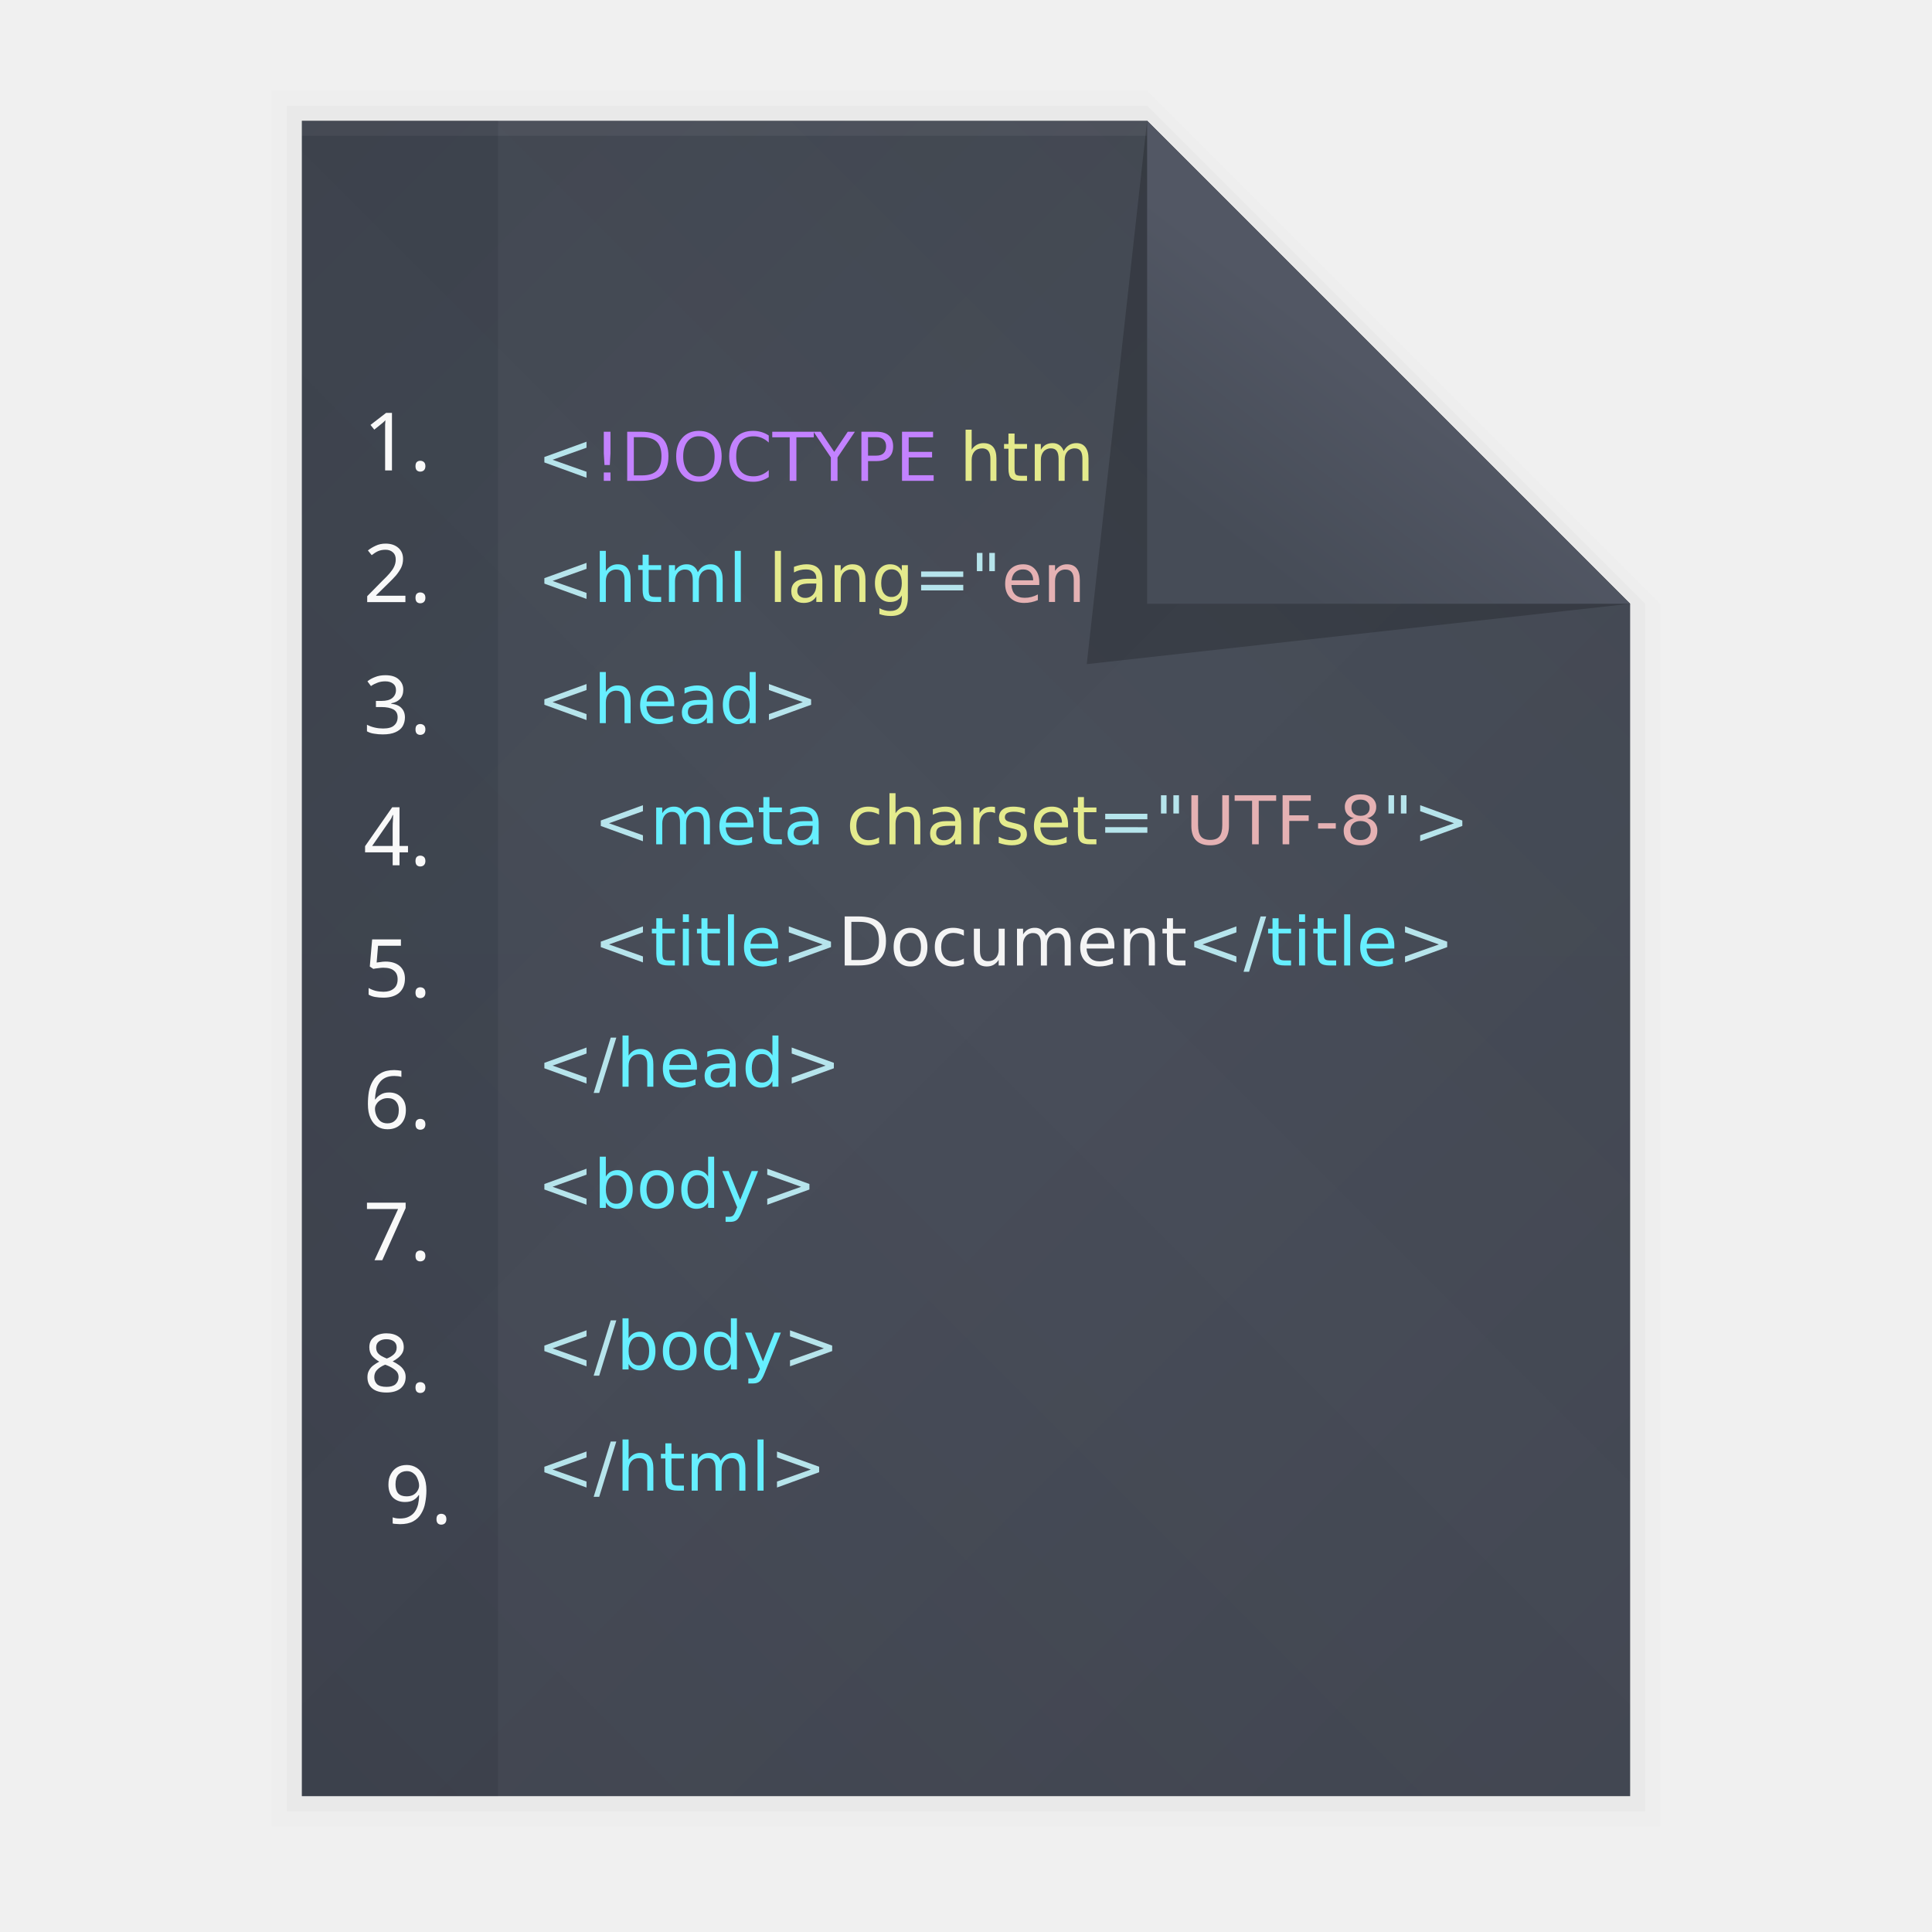
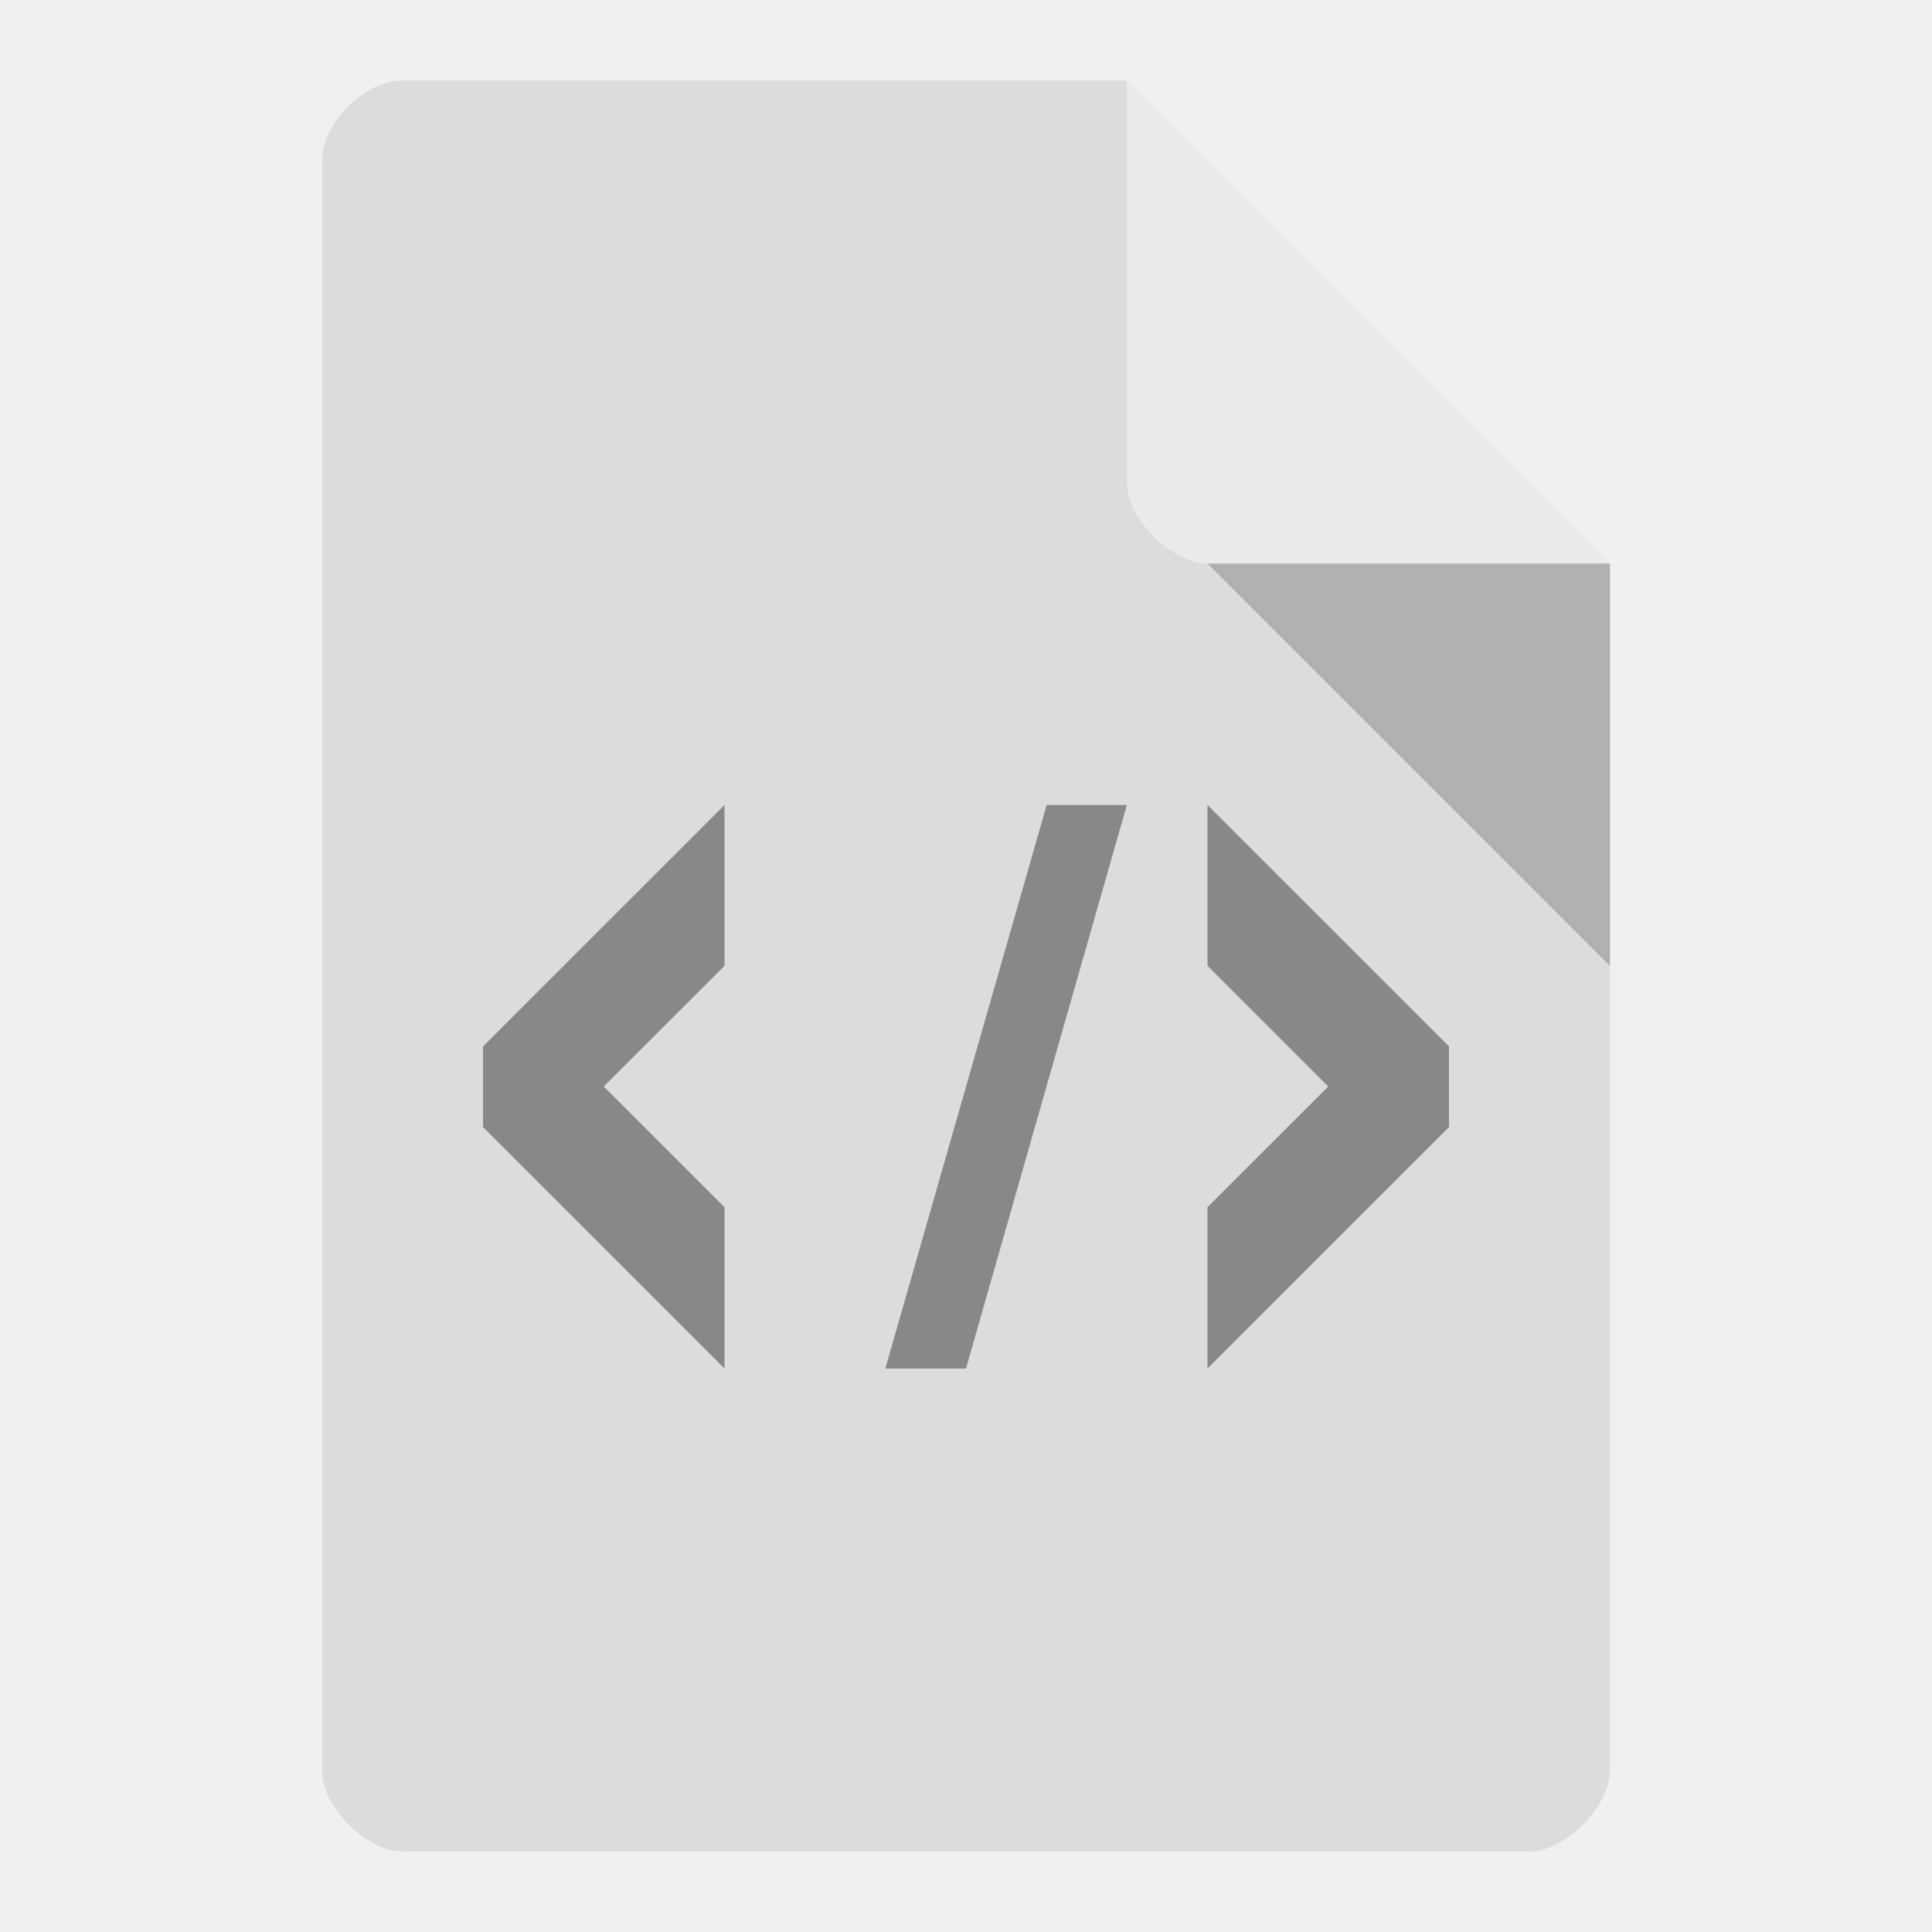
- <svg xmlns="http://www.w3.org/2000/svg" xmlns:ns1="http://www.openswatchbook.org/uri/2009/osb" xmlns:xlink="http://www.w3.org/1999/xlink" height="128" viewBox="0 0 128 128" width="128">
-   <defs>
-     <linearGradient id="g" ns1:paint="solid">
-       <stop offset="0" stop-opacity=".196" />
-     </linearGradient>
-     <linearGradient id="f" ns1:paint="solid">
-       <stop offset="0" stop-color="#fff" stop-opacity=".052" />
-     </linearGradient>
-     <linearGradient id="e" ns1:paint="solid">
-       <stop offset="0" stop-opacity=".009" />
-     </linearGradient>
-     <linearGradient id="d" ns1:paint="solid">
-       <stop offset="0" stop-opacity=".022" />
-     </linearGradient>
-     <linearGradient id="b">
-       <stop offset="0" stop-color="#525764" />
-       <stop offset="1" stop-color="#464c57" />
-     </linearGradient>
-     <linearGradient id="a">
-       <stop offset="0" stop-color="#494f5a" />
-       <stop offset="1" stop-color="#494e5a" />
-     </linearGradient>
-     <linearGradient id="c">
-       <stop offset="0" stop-opacity="0" />
-       <stop offset="1" stop-opacity=".102" />
-     </linearGradient>
-     <linearGradient gradientTransform="translate(58.667 56.167) scale(1.33333)" xlink:href="#e" id="h" x1="125" y1="161.5" x2="195" y2="161.5" gradientUnits="userSpaceOnUse" />
-     <linearGradient gradientTransform="translate(58.667 56.167) scale(1.33333)" xlink:href="#d" id="i" x1="126" y1="161.5" x2="194" y2="161.5" gradientUnits="userSpaceOnUse" />
-     <linearGradient xlink:href="#a" id="j" gradientUnits="userSpaceOnUse" gradientTransform="matrix(2.92579 0 0 2.9282 201.838 201.731)" x1="24.117" y1="4.931" x2="24.058" y2="42.556" />
-     <linearGradient xlink:href="#c" id="k" gradientUnits="userSpaceOnUse" gradientTransform="matrix(2.92579 0 0 2.9282 201.838 201.731)" x1="23.981" y1="23.144" x2="45.855" y2="45" />
-     <linearGradient xlink:href="#c" id="l" gradientUnits="userSpaceOnUse" gradientTransform="matrix(2.92579 0 0 2.9282 201.838 201.731)" x1="23.981" y1="23.144" x2="2.106" y2="45" />
-     <linearGradient xlink:href="#c" id="m" gradientUnits="userSpaceOnUse" gradientTransform="matrix(2.92579 0 0 2.9282 201.838 201.731)" x1="23.981" y1="23.144" x2="45.855" y2="1.287" />
-     <linearGradient xlink:href="#c" id="n" gradientUnits="userSpaceOnUse" gradientTransform="matrix(2.92579 0 0 2.9282 201.838 201.731)" x1="23.981" y1="23.144" x2="2.106" y2="1.287" />
-     <linearGradient gradientTransform="translate(58.667 56.167) scale(1.33333)" xlink:href="#f" id="o" x1="127" y1="120.5" x2="169" y2="120.5" gradientUnits="userSpaceOnUse" />
-     <linearGradient gradientTransform="translate(58.667 56.167) scale(1.33333)" xlink:href="#g" id="p" x1="166" y1="133.472" x2="193" y2="133.472" gradientUnits="userSpaceOnUse" />
-     <linearGradient xlink:href="#b" id="q" gradientUnits="userSpaceOnUse" gradientTransform="matrix(3.34375 0 0 2.9282 188.009 201.41)" x1="33.094" y1="10.504" x2="29.904" y2="14.147" />
-   </defs>
-   <g transform="translate(-208 -208)">
-     <path d="M226 214h58l34 34v81h-92z" style="isolation:auto;mix-blend-mode:normal;marker:none" color="#000" overflow="visible" fill="url(#h)" stroke-width="1.172" paint-order="fill markers stroke" />
-     <path style="isolation:auto;mix-blend-mode:normal;marker:none" d="M227 215h57l33 33v80h-90z" color="#000" overflow="visible" fill="url(#i)" stroke-width="1.136" paint-order="fill markers stroke" />
-     <path d="M228 216h56l32 32v79h-88V216z" style="isolation:auto;mix-blend-mode:normal;marker:none" color="#000" overflow="visible" fill="url(#j)" stroke-width="1.105" paint-order="fill markers stroke" />
-     <path style="isolation:auto;mix-blend-mode:normal;marker:none" d="M228 216h56l32 32v79h-88z" color="#000" overflow="visible" fill="url(#k)" stroke-width="1.105" paint-order="fill markers stroke" />
-     <path d="M228 216h56l32 32v79h-88z" style="isolation:auto;mix-blend-mode:normal;marker:none" color="#000" overflow="visible" fill="url(#l)" stroke-width="1.105" paint-order="fill markers stroke" />
-     <path style="isolation:auto;mix-blend-mode:normal;marker:none" d="M228 216h56l32 32v79h-88z" color="#000" overflow="visible" fill="url(#m)" stroke-width="1.105" paint-order="fill markers stroke" />
-     <path d="M228 216h56l32 32v79h-88z" style="isolation:auto;mix-blend-mode:normal;marker:none" color="#000" overflow="visible" fill="url(#n)" stroke-width="1.105" paint-order="fill markers stroke" />
-     <path style="isolation:auto;mix-blend-mode:normal;marker:none" d="M228 216h56v1h-56z" color="#000" display="block" overflow="visible" fill="url(#o)" stroke-width=".267" paint-order="fill markers stroke" />
-     <path d="M284 216l32 32-36 4z" fill="url(#p)" fill-rule="evenodd" stroke-width="2.927" />
-     <path d="M284 216l32 32h-32z" fill="url(#q)" fill-rule="evenodd" stroke-width="3.129" />
-     <rect y="216" x="228" height="111" width="13" style="line-height:120%;isolation:auto;mix-blend-mode:normal;marker:none" ry="0" color="#000" font-size="2.667" font-family="sans-serif" letter-spacing="0" word-spacing="0" overflow="visible" fill="#121823" fill-opacity=".11" stroke-width=".854" paint-order="fill markers stroke" />
-     <text style="line-height:163%;text-align:end" x="237.962" y="239.168" font-size="5.35" font-family="sans-serif" letter-spacing="0" word-spacing="0" text-anchor="end" fill="#fff" fill-opacity=".966" stroke-width=".669">
-       <tspan x="237.962" y="239.168" style="line-height:163%;-inkscape-font-specification:sans-serif;text-align:end" font-weight="400">1.</tspan>
-       <tspan x="237.962" y="247.889" style="line-height:163%;-inkscape-font-specification:sans-serif;text-align:end" font-weight="400">2.</tspan>
-       <tspan x="237.962" y="256.609" style="line-height:163%;-inkscape-font-specification:sans-serif;text-align:end" font-weight="400">3.</tspan>
-       <tspan x="237.962" y="265.33" style="line-height:163%;-inkscape-font-specification:sans-serif;text-align:end" font-weight="400">4.</tspan>
-       <tspan x="237.962" y="274.05" style="line-height:163%;-inkscape-font-specification:sans-serif;text-align:end" font-weight="400">5.</tspan>
-       <tspan x="237.962" y="282.771" style="line-height:163%;-inkscape-font-specification:sans-serif;text-align:end" font-weight="400">6.</tspan>
-       <tspan x="237.962" y="291.491" style="line-height:163%;-inkscape-font-specification:sans-serif;text-align:end" font-weight="400">7.</tspan>
-       <tspan x="237.962" y="300.212" style="line-height:163%;-inkscape-font-specification:sans-serif;text-align:end" font-weight="400">8.</tspan>
-       <tspan x="237.962" y="308.932" style="line-height:163%;-inkscape-font-specification:sans-serif;text-align:end" font-weight="400">9.</tspan>
-     </text>
-     <g style="line-height:120%" font-size="2.667" font-family="sans-serif" letter-spacing="0" word-spacing="0" fill="#344f67" fill-opacity=".89" stroke-width="1.251">
-       <path style="line-height:120%" d="M246.858 237.264l-2.792 1.014v.36l2.792 1.014v-.397l-2.249-.794 2.25-.8zm25.862 7.367v1.21h.371v-1.21zm.823 0v1.21h.37v-1.21zm-26.685.66l-2.792 1.014v.36l2.792 1.014v-.397l-2.249-.794 2.25-.8zm22.168.568v.365h2.793v-.365zm0 .888v.37h2.793v-.37zm-22.168 6.572l-2.792 1.014v.36l2.792 1.014v-.397l-2.249-.794 2.25-.8zm12.087 0v.397l2.244.8-2.244.794v.397l2.793-1.014v-.36zm25.972 7.37v1.207h.37v-1.207zm.823 0v1.207h.37v-1.207zm14.25 0v1.207h.37v-1.207zm.823 0v1.207h.37v-1.207zm-50.217.658l-2.792 1.014v.36l2.792 1.014v-.397l-2.249-.795 2.25-.799zm51.494 0v.397l2.242.8-2.242.794v.397l2.793-1.014v-.36zm-20.867.567v.366h2.793v-.366zm0 .888v.371h2.793v-.37zm10.295 5.914l-1.13 3.665h.367l1.134-3.665zm-40.922.659l-2.792 1.013v.36l2.792 1.014v-.397l-2.249-.794 2.25-.8zm9.666 0v.397l2.244.8-2.244.793v.397l2.793-1.013v-.36zm29.652 0l-2.792 1.013v.36l2.792 1.014v-.397l-2.249-.794 2.25-.8zm11.173 0v.397l2.244.8-2.244.793v.397l2.793-1.013v-.36zm-52.625 7.369l-1.13 3.665h.367l1.134-3.665zm-1.604.658l-2.792 1.014v.36l2.792 1.014v-.397l-2.249-.794 2.25-.8zm13.595 0v.397l2.244.8-2.244.794v.397l2.792-1.014v-.36zm-13.595 8.028l-2.792 1.013v.364l2.792 1.01v-.394l-2.249-.797 2.25-.8zm11.975 0v.397l2.244.8-2.244.796v.395l2.793-1.011v-.364zm-10.37 10.047l-1.132 3.665h.368l1.134-3.665zm-1.605.66l-2.792 1.012v.363l2.792 1.01v-.394l-2.249-.796 2.25-.8zm13.482 0v.395l2.244.8-2.244.796v.395l2.793-1.011v-.363zm-11.878 7.367l-1.13 3.665h.367l1.134-3.665zm-1.604.661l-2.792 1.011v.363l2.792 1.014v-.397l-2.249-.797 2.25-.8zm12.62 0v.395l2.242.8-2.242.796v.397l2.793-1.014v-.363z" fill="#c3f7fe" />
-       <path style="line-height:120%" d="M254.306 236.546c-.457 0-.823.153-1.097.46-.273.304-.41.713-.41 1.227 0 .514.137.923.41 1.228.274.305.64.457 1.097.457.456 0 .822-.152 1.095-.457.273-.306.41-.715.41-1.228 0-.514-.137-.923-.41-1.227-.273-.307-.64-.46-1.095-.46zm3.592 0c-.492 0-.88.15-1.163.452-.283.3-.425.713-.425 1.235 0 .522.142.934.425 1.236.284.3.67.45 1.163.45a1.786 1.786 0 0 0 1.034-.313v-.461a1.56 1.56 0 0 1-.475.31 1.393 1.393 0 0 1-.533.103c-.372 0-.657-.113-.854-.34-.198-.228-.295-.556-.295-.985 0-.43.097-.758.295-.984.197-.228.482-.343.854-.343.189 0 .366.034.533.102.168.068.327.173.475.311v-.465a1.713 1.713 0 0 0-.486-.23 1.869 1.869 0 0 0-.548-.078zm-9.896.057v1.427l.047.778h.353l.044-.778v-1.427zm1.552 0v3.253h.904c.627 0 1.088-.132 1.385-.395.296-.263.444-.675.444-1.235 0-.558-.147-.967-.442-1.228-.295-.263-.757-.395-1.387-.395zm9.61 0v.371h1.155v2.882h.445v-2.882h1.152v-.345l1.13 1.678v1.549h.442v-1.55l1.152-1.703h-.473l-.896 1.338-.9-1.338h-.455zm5.907 0v3.253h.44v-1.307h.553c.364 0 .64-.081.825-.245.188-.164.283-.408.283-.729 0-.318-.095-.56-.283-.724-.185-.165-.46-.248-.825-.248zm2.69 0v3.253h2.096v-.371h-1.654v-1.178h1.55v-.369h-1.55v-.964h1.615v-.37zm-13.455.3c.32 0 .572.118.758.356.187.238.282.563.282.974 0 .41-.095.734-.282.972a.91.91 0 0 1-.758.358.923.923 0 0 1-.763-.358c-.187-.238-.28-.562-.28-.972 0-.41.093-.736.28-.974a.921.921 0 0 1 .763-.355zm-4.313.063h.533c.449 0 .777.1.985.303.209.202.313.521.313.957 0 .438-.104.76-.313.964-.208.203-.536.305-.985.305h-.533zm15.517 0h.554c.205 0 .364.054.475.16.112.106.168.255.168.45s-.056.348-.168.454c-.111.106-.27.156-.475.156h-.554zm-17.508 2.336v.554h.445v-.554z" fill="#c382ff" fill-opacity="1" />
-       <path style="line-height:120%" d="M271.973 236.467v3.389h.402v-1.38c0-.238.064-.426.188-.564.125-.138.296-.206.512-.206.18 0 .315.057.405.172.09.115.136.289.136.52v1.458h.4v-1.471c0-.337-.07-.593-.214-.766-.144-.174-.358-.26-.638-.26a.907.907 0 0 0-.45.109.98.98 0 0 0-.339.326v-1.327zm2.84.256v.693h-.293v.313h.293v1.325c0 .305.06.513.177.63.118.114.33.172.64.172h.413v-.335h-.413c-.167 0-.279-.03-.334-.086-.054-.057-.079-.183-.079-.381v-1.325h.826v-.313h-.826v-.693zm2.93.635a.93.93 0 0 0-.457.107.897.897 0 0 0-.326.33v-.38h-.405v2.44h.405v-1.379c0-.236.06-.423.18-.561a.613.613 0 0 1 .489-.21c.172 0 .298.057.381.17.083.112.125.288.125.523v1.458h.403v-1.38c0-.238.06-.426.18-.564a.623.623 0 0 1 .494-.206c.17 0 .296.056.379.17.082.113.122.288.122.522v1.458h.403v-1.471c0-.328-.069-.583-.207-.76-.138-.179-.333-.267-.588-.267a.918.918 0 0 0-.49.128c-.14.086-.261.22-.361.4a.782.782 0 0 0-.277-.392.74.74 0 0 0-.45-.136zm-18.406 7.137v3.388h.403v-3.388zm2.095.89c-.13 0-.267.016-.405.045a2.59 2.59 0 0 0-.425.126v.37a1.623 1.623 0 0 1 .789-.2c.219 0 .388.05.509.15.122.101.183.245.183.43v.038h-.562c-.364 0-.638.07-.823.21-.183.139-.274.344-.274.619 0 .235.073.423.22.564.148.14.345.209.595.209.197 0 .365-.035.502-.105a.882.882 0 0 0 .342-.329v.371h.4v-1.39-.002c-.001-.37-.088-.649-.262-.831-.174-.183-.436-.274-.789-.274zm3.054 0a.908.908 0 0 0-.45.11.972.972 0 0 0-.336.327v-.379h-.405v2.44h.405v-1.38c0-.237.06-.423.185-.56a.658.658 0 0 1 .512-.21c.18 0 .315.058.405.173.09.114.136.289.136.52v1.457h.4v-1.47c0-.337-.07-.593-.214-.766-.144-.174-.358-.261-.638-.261zm2.48 0c-.3 0-.541.115-.724.343-.183.228-.275.532-.275.91 0 .375.092.675.275.903a.883.883 0 0 0 .723.342c.18 0 .336-.036.465-.107a.821.821 0 0 0 .316-.321v.198c0 .278-.065.486-.196.622-.13.138-.327.206-.59.206a1.35 1.35 0 0 1-.35-.047 1.573 1.573 0 0 1-.348-.14v.388c.118.044.239.077.364.097.125.022.258.031.4.031.38 0 .661-.1.846-.303.184-.201.277-.512.277-.927v-2.137h-.403v.371a.82.82 0 0 0-.316-.321.952.952 0 0 0-.465-.107zm.098.335c.217 0 .383.08.502.24.12.16.18.384.18.675 0 .288-.06.514-.18.673a.589.589 0 0 1-.502.24.597.597 0 0 1-.504-.24c-.119-.16-.177-.385-.177-.673 0-.29.058-.515.177-.674.12-.16.29-.24.504-.24zm-5.38.938h.399v.089c0 .261-.069.471-.204.63a.664.664 0 0 1-.533.235.564.564 0 0 1-.384-.126.435.435 0 0 1-.138-.34c0-.178.063-.304.188-.378.125-.074.347-.11.671-.11zm5.245 13.892v3.388h.402v-1.376c0-.238.063-.427.188-.565a.658.658 0 0 1 .512-.208c.18 0 .315.057.405.172.09.115.136.289.136.52v1.457h.4v-1.47c0-.337-.071-.593-.215-.766-.144-.174-.357-.26-.637-.26a.917.917 0 0 0-.452.109.982.982 0 0 0-.337.329v-1.33zm12.484.256v.695h-.293v.311h.293v1.324c0 .305.06.516.177.633.118.114.331.17.64.17h.41v-.335h-.41c-.167 0-.279-.03-.334-.086-.054-.057-.081-.183-.081-.382v-1.324h.826v-.31h-.826v-.696zm-13.874.635c-.38 0-.68.114-.899.342-.218.228-.326.54-.326.938 0 .392.107.704.324.935.216.231.507.348.875.348.135 0 .262-.014.381-.04.12-.026.236-.065.348-.117v-.371c-.114.062-.228.11-.343.141-.113.03-.226.047-.342.047-.26 0-.462-.084-.606-.248-.144-.166-.217-.397-.217-.695 0-.298.073-.528.217-.692.144-.166.346-.248.606-.248.116 0 .23.015.342.047.115.03.23.078.343.14v-.375a1.596 1.596 0 0 0-.343-.113 1.655 1.655 0 0 0-.36-.039zm5.091 0c-.13 0-.264.015-.402.044a2.59 2.59 0 0 0-.426.126v.37a1.618 1.618 0 0 1 .789-.2c.22 0 .389.05.51.151.121.1.182.244.182.429v.039h-.561c-.365 0-.641.07-.826.209-.183.14-.274.347-.274.621 0 .236.075.424.222.565.148.14.346.209.596.209.197 0 .365-.035.501-.105a.882.882 0 0 0 .342-.329v.368h.4v-1.39c0-.371-.087-.65-.261-.833-.174-.183-.439-.274-.792-.274zm3.09 0c-.193 0-.358.037-.493.11a.815.815 0 0 0-.33.329v-.379h-.402v2.437h.403v-1.285c0-.276.062-.485.183-.632.122-.148.296-.222.522-.222a.71.71 0 0 1 .172.018.528.528 0 0 1 .15.058l-.003-.413c-.041-.007-.077-.01-.11-.013-.033-.004-.064-.008-.091-.008zm1.403 0c-.299 0-.53.063-.692.188-.163.125-.243.301-.243.53 0 .19.054.338.165.447.11.108.29.188.538.24l.141.032c.248.053.408.111.48.17.075.058.11.139.11.248 0 .117-.05.211-.151.277-.102.064-.248.094-.436.094a1.66 1.66 0 0 1-.426-.055 2.226 2.226 0 0 1-.44-.175v.413c.158.05.307.09.448.114.142.027.279.04.41.04.313 0 .56-.067.739-.199a.632.632 0 0 0 .269-.538c0-.199-.06-.355-.18-.465-.12-.112-.322-.198-.606-.259l-.136-.03c-.215-.049-.36-.098-.431-.15a.26.26 0 0 1-.107-.22c0-.121.05-.213.149-.274.1-.06.25-.091.449-.091a1.558 1.558 0 0 1 .731.172v-.378a1.768 1.768 0 0 0-.36-.097 2.568 2.568 0 0 0-.42-.034zm2.574 0c-.366 0-.657.117-.873.353-.215.233-.324.551-.324.95 0 .387.113.691.34.918.228.226.538.342.927.342a2.393 2.393 0 0 0 .901-.188v-.38a1.988 1.988 0 0 1-.43.17 1.748 1.748 0 0 1-.447.058c-.266 0-.473-.073-.622-.217-.148-.145-.23-.356-.248-.632h1.841v-.196c0-.363-.095-.649-.287-.86-.19-.211-.45-.318-.778-.318zm.005.34c.197 0 .356.065.475.196.12.13.18.305.183.525l-1.426.002c.02-.23.096-.406.23-.533.135-.126.314-.19.538-.19zm-6.818.932h.4v.09c0 .26-.07.47-.204.629a.664.664 0 0 1-.533.235.562.562 0 0 1-.384-.123.435.435 0 0 1-.139-.34c0-.178.06-.304.186-.378.125-.075.35-.113.674-.113z" fill="#f7fd93" />
-       <path style="line-height:120%" d="M247.736 244.495v3.388h.402v-1.38c0-.237.064-.423.188-.56a.658.658 0 0 1 .512-.21c.18 0 .315.058.405.173.09.114.134.289.134.52v1.457h.402v-1.47c0-.337-.073-.593-.217-.766-.144-.174-.355-.261-.635-.261a.919.919 0 0 0-.452.11.972.972 0 0 0-.337.326v-1.327zm8.945 0v3.388h.4v-3.388zm-6.105.256v.692h-.296v.314h.296v1.324c0 .305.06.514.177.63.118.115.33.172.64.172h.41v-.334h-.41c-.167 0-.279-.03-.334-.086-.054-.057-.081-.183-.081-.382v-1.324h.825v-.314h-.825v-.692zm2.928.635a.919.919 0 0 0-.455.107.911.911 0 0 0-.329.332v-.382h-.402v2.44h.402v-1.38c0-.236.063-.423.183-.56a.608.608 0 0 1 .486-.21c.173 0 .301.057.384.17.083.112.125.287.125.523v1.457h.403v-1.38c0-.237.06-.423.18-.56a.62.62 0 0 1 .491-.21c.17 0 .296.057.379.17.083.113.125.289.125.523v1.457h.402v-1.47c0-.329-.068-.584-.206-.76-.138-.18-.334-.267-.588-.267a.927.927 0 0 0-.493.128c-.14.086-.258.22-.358.4a.782.782 0 0 0-.277-.392.748.748 0 0 0-.452-.136zm-5.768 7.137v3.388h.402v-1.377c0-.238.064-.426.188-.564a.658.658 0 0 1 .512-.21c.18 0 .315.059.405.173.09.115.134.29.134.52v1.458h.402v-1.47c0-.338-.073-.594-.217-.766-.144-.175-.355-.262-.635-.262a.917.917 0 0 0-.452.11.98.98 0 0 0-.337.33v-1.33zm9.932 0v1.319a.823.823 0 0 0-.321-.321.938.938 0 0 0-.463-.108.877.877 0 0 0-.72.353c-.185.235-.275.544-.275.927 0 .384.09.693.274.928a.88.88 0 0 0 .721.355c.18 0 .335-.037.463-.107a.84.84 0 0 0 .321-.324v.366h.4v-3.388zm-6.063.89c-.366 0-.659.118-.875.353-.215.234-.322.55-.322.948 0 .387.114.693.34.92.228.226.536.34.925.34.155 0 .308-.016.46-.048.15-.031.297-.077.441-.138v-.379a1.989 1.989 0 0 1-.431.17 1.747 1.747 0 0 1-.447.055c-.265 0-.472-.07-.621-.214-.149-.146-.231-.357-.249-.633h1.842v-.195c0-.363-.096-.65-.287-.86-.19-.212-.448-.319-.776-.319zm2.578 0c-.13 0-.267.016-.405.045a2.59 2.59 0 0 0-.426.125v.371a1.623 1.623 0 0 1 .79-.201c.219 0 .388.05.509.151.122.1.183.245.183.429v.04h-.562c-.364 0-.638.069-.823.208-.183.14-.274.345-.274.62 0 .234.073.423.22.563.147.14.345.21.595.21.197 0 .365-.035.501-.105a.875.875 0 0 0 .343-.327v.369h.4v-1.39c0-.372-.088-.65-.262-.833-.174-.183-.436-.275-.789-.275zm2.8.335c.213 0 .38.085.502.253.122.167.183.398.183.692 0 .295-.06.527-.183.695a.588.588 0 0 1-.501.251.588.588 0 0 1-.502-.25c-.12-.17-.18-.4-.18-.696 0-.294.06-.525.18-.692a.587.587 0 0 1 .502-.253zm-5.376.005c.198 0 .357.065.476.196.12.13.182.306.185.525l-1.429.003c.02-.23.097-.407.23-.533a.757.757 0 0 1 .538-.19zm2.827.933h.4v.089c0 .261-.07.47-.204.63a.664.664 0 0 1-.533.234.562.562 0 0 1-.384-.123.44.44 0 0 1-.139-.342c0-.178.064-.304.189-.379.125-.074.347-.11.67-.11zm4.14 6.12v.695h-.295v.311h.295v1.325c0 .305.058.516.175.632.118.115.331.17.64.17h.413v-.335h-.413c-.166 0-.276-.03-.331-.086-.054-.057-.081-.183-.081-.381v-1.325h.825v-.31h-.825v-.696zm-5.914.635a.919.919 0 0 0-.454.107.911.911 0 0 0-.33.332v-.379h-.402v2.438h.402v-1.377c0-.237.06-.424.18-.562a.615.615 0 0 1 .49-.211c.172 0 .3.059.383.172.083.112.123.285.123.52v1.458h.402v-1.377c0-.238.06-.426.18-.564a.625.625 0 0 1 .494-.21c.17 0 .296.06.38.173.082.113.124.286.124.52v1.458h.403v-1.471c0-.328-.069-.58-.207-.758-.138-.178-.336-.269-.59-.269a.918.918 0 0 0-.491.128c-.14.086-.26.22-.36.4a.778.778 0 0 0-.275-.392.748.748 0 0 0-.452-.136zm4.198 0c-.366 0-.659.118-.875.353-.215.234-.321.551-.321.95 0 .387.113.691.34.918.227.226.535.342.924.342a2.393 2.393 0 0 0 .901-.188v-.379a1.988 1.988 0 0 1-.43.17 1.748 1.748 0 0 1-.447.057c-.266 0-.473-.073-.622-.217-.148-.145-.23-.356-.248-.632h1.841v-.196c0-.363-.095-.649-.287-.86-.19-.211-.448-.318-.776-.318zm4.329 0c-.13 0-.265.016-.403.045a2.617 2.617 0 0 0-.428.125v.37a1.618 1.618 0 0 1 .789-.2c.22 0 .389.05.51.151.121.1.182.244.182.429v.039h-.561c-.365 0-.639.07-.823.209-.183.14-.275.347-.275.622 0 .235.073.423.22.564.148.14.348.209.598.209.198 0 .365-.035.502-.105a.876.876 0 0 0 .34-.329v.369h.402v-1.39c0-.372-.087-.65-.262-.834-.174-.183-.438-.274-.791-.274zm-4.326.34c.197 0 .356.065.475.196.12.13.182.306.186.525l-1.43.002c.021-.229.097-.406.23-.532.136-.127.315-.191.539-.191zm4.58.932h.396v.09c0 .26-.066.47-.2.629a.664.664 0 0 1-.534.235.562.562 0 0 1-.384-.123.435.435 0 0 1-.138-.34c0-.178.06-.304.185-.378.125-.074.35-.113.674-.113zm-8.2 5.865v.507h.399v-.507zm2.988 0v3.388h.4v-3.388zm37.836 0v.507h.4v-.507zm2.989 0v3.388h.4v-3.388zm-45.572.259v.692h-.295v.31h.295v1.325c0 .305.057.516.175.632.118.115.333.17.643.17h.41v-.334h-.41c-.167 0-.28-.027-.335-.084-.053-.056-.08-.185-.08-.384v-1.324h.825v-.311h-.826v-.692zm2.989 0v.692h-.296v.31h.296v1.325c0 .305.057.516.175.632.117.115.33.17.64.17h.412v-.334h-.412c-.167 0-.277-.027-.332-.084-.054-.056-.081-.185-.081-.384v-1.324h.825v-.311h-.825v-.692zm37.836 0v.692h-.292v.31h.292v1.325c0 .305.06.516.178.632.117.115.33.17.64.17h.41v-.334h-.41c-.167 0-.28-.027-.335-.084-.053-.056-.08-.185-.08-.384v-1.324h.825v-.311h-.825v-.692zm2.989 0v.692h-.293v.31h.293v1.325c0 .305.06.516.177.632.118.115.331.17.64.17h.41v-.334h-.41c-.167 0-.279-.027-.334-.084-.054-.056-.081-.185-.081-.384v-1.324h.825v-.311h-.825v-.692zm-36.81.632c-.366 0-.657.117-.873.352-.215.234-.321.552-.321.951 0 .387.113.693.34.92.227.226.535.34.924.34a2.392 2.392 0 0 0 .901-.188v-.38a1.988 1.988 0 0 1-.43.17 1.748 1.748 0 0 1-.447.058c-.266 0-.473-.073-.622-.217-.148-.145-.23-.356-.248-.632h1.841v-.196c0-.363-.095-.649-.287-.86-.19-.211-.45-.318-.778-.318zm40.827 0c-.366 0-.658.117-.875.352-.215.234-.321.552-.321.951 0 .387.113.693.34.92.227.226.535.34.924.34a2.393 2.393 0 0 0 .901-.188v-.38a1.988 1.988 0 0 1-.43.17 1.748 1.748 0 0 1-.447.058c-.266 0-.472-.073-.622-.217-.148-.145-.23-.356-.248-.632h1.842v-.196c0-.363-.096-.649-.288-.86-.19-.211-.447-.318-.776-.318zm-46.073.06v2.437h.4v-2.437zm40.825 0v2.437h.4v-2.437zm-35.574.28c.197 0 .356.065.475.195.12.131.182.306.186.525l-1.43.003c.021-.23.097-.407.23-.533a.757.757 0 0 1 .539-.19zm40.825 0c.197 0 .356.065.475.195.12.131.183.306.186.525l-1.429.003c.02-.23.096-.407.23-.533a.757.757 0 0 1 .538-.19zm-50.073 6.797v3.39h.403v-1.379c0-.238.063-.426.188-.564.125-.138.295-.207.512-.207.18 0 .315.058.405.173.09.115.133.286.133.517v1.46h.402v-1.473c0-.337-.073-.593-.217-.765-.143-.175-.354-.262-.635-.262a.917.917 0 0 0-.451.11.98.98 0 0 0-.337.33v-1.33zm9.932 0v1.319a.823.823 0 0 0-.321-.322.938.938 0 0 0-.462-.107.877.877 0 0 0-.721.353c-.185.235-.275.544-.275.927 0 .384.09.695.275.93a.877.877 0 0 0 .72.353c.18 0 .335-.035.463-.104a.847.847 0 0 0 .321-.327v.368h.4v-3.39zm-6.063.89c-.366 0-.659.118-.875.353-.215.234-.321.552-.321.95 0 .387.113.694.34.92.227.227.535.34.924.34a2.383 2.383 0 0 0 .901-.188v-.379a1.989 1.989 0 0 1-.43.17 1.748 1.748 0 0 1-.447.058c-.266 0-.473-.073-.622-.217-.148-.145-.23-.357-.248-.632h1.841v-.196c0-.363-.095-.65-.287-.86-.19-.212-.448-.319-.776-.319zm2.578 0c-.13 0-.266.016-.404.045a2.59 2.59 0 0 0-.426.125v.371a1.623 1.623 0 0 1 .789-.201c.219 0 .389.053.51.154.121.1.182.241.182.426v.04h-.562c-.364 0-.638.069-.823.208-.183.14-.274.347-.274.622 0 .235.073.423.22.564.148.14.345.209.595.209.198 0 .365-.035.502-.104a.882.882 0 0 0 .342-.33v.371h.4v-1.392c0-.372-.087-.65-.262-.833-.174-.183-.436-.275-.789-.275zm2.8.337c.213 0 .38.083.502.251.122.167.183.398.183.692 0 .295-.06.527-.183.695a.588.588 0 0 1-.501.251.588.588 0 0 1-.502-.25c-.12-.17-.18-.4-.18-.696 0-.294.06-.525.18-.692a.585.585 0 0 1 .502-.25zm-5.375.003c.197 0 .356.065.475.196.12.13.182.306.186.525l-1.43.003c.021-.23.097-.407.23-.533a.757.757 0 0 1 .539-.19zm2.826.933h.4v.088c0 .262-.069.472-.204.63a.664.664 0 0 1-.533.235.562.562 0 0 1-.384-.123.435.435 0 0 1-.138-.34c0-.178.063-.304.188-.378.125-.074.347-.112.671-.112zm-8.205 5.864v3.391h.402v-.366c.085.146.191.253.319.324.13.07.284.105.462.105a.869.869 0 0 0 .719-.353c.186-.235.28-.544.28-.927 0-.384-.094-.695-.28-.93a.869.869 0 0 0-.719-.353.946.946 0 0 0-.462.107.833.833 0 0 0-.319.324v-1.322zm7.179 0v1.322a.83.83 0 0 0-.322-.324.928.928 0 0 0-.46-.107.877.877 0 0 0-.72.353c-.185.235-.277.546-.277.93 0 .383.092.692.277.927a.877.877 0 0 0 .72.353c.18 0 .333-.035.46-.105a.84.84 0 0 0 .322-.324v.366h.4v-3.39zm-3.389.891c-.35 0-.623.113-.822.34-.198.226-.296.542-.296.943 0 .399.098.712.296.94.199.227.473.34.822.34s.624-.113.823-.34c.2-.228.298-.541.298-.94 0-.401-.099-.717-.298-.943-.199-.227-.474-.34-.823-.34zm4.326.06l.988 2.4-.073.184c-.074.194-.14.316-.201.368a.38.38 0 0 1-.256.078h-.238v.337h.321c.18 0 .324-.044.431-.133.108-.088.219-.279.332-.57l1.071-2.664h-.426l-.76 1.907-.763-1.907zm-7.032.277c.212 0 .379.082.499.25.122.168.183.4.183.696 0 .294-.06.526-.183.695a.58.58 0 0 1-.499.248.586.586 0 0 1-.501-.248c-.121-.169-.18-.4-.18-.695 0-.295.06-.528.18-.695a.585.585 0 0 1 .501-.251zm5.41 0c.212 0 .38.082.502.25.122.168.183.4.183.696 0 .294-.061.526-.183.695a.586.586 0 0 1-.502.248.586.586 0 0 1-.501-.248c-.12-.169-.18-.4-.18-.695 0-.295.059-.528.18-.695a.585.585 0 0 1 .501-.251zm-2.704.003c.214 0 .385.086.51.256.125.168.185.398.185.687 0 .29-.06.518-.185.687a.603.603 0 0 1-.51.253.605.605 0 0 1-.512-.25c-.123-.169-.182-.398-.182-.69 0-.292.06-.523.185-.69a.601.601 0 0 1 .51-.253zm-2.283 9.475v3.39h.403v-.365c.084.145.19.252.318.324.13.07.281.104.46.104a.873.873 0 0 0 .721-.353c.186-.235.28-.544.28-.927s-.094-.692-.28-.927a.876.876 0 0 0-.72-.356.935.935 0 0 0-.46.107.833.833 0 0 0-.32.324v-1.321zm7.179 0v1.321a.83.83 0 0 0-.321-.324.928.928 0 0 0-.46-.107.88.88 0 0 0-.721.356c-.185.235-.277.544-.277.927s.092.692.277.927a.877.877 0 0 0 .72.353c.18 0 .333-.035.46-.104a.84.84 0 0 0 .322-.324v.365h.4v-3.39zm-3.388.89c-.35 0-.624.116-.823.343-.198.226-.295.54-.295.94 0 .4.097.712.295.94.199.227.473.34.823.34.348 0 .624-.113.823-.34.199-.228.297-.54.297-.94 0-.4-.098-.714-.297-.94-.2-.227-.475-.343-.823-.343zm4.326.06l.987 2.401-.073.183c-.074.195-.14.319-.201.37a.387.387 0 0 1-.259.08h-.235v.334h.321c.18 0 .324-.045.431-.134.108-.088.219-.276.332-.566l1.071-2.668h-.426l-.76 1.907-.762-1.907zm-7.033.277a.58.58 0 0 1 .5.254c.121.167.182.397.182.692 0 .295-.06.526-.183.695a.582.582 0 0 1-.499.25.588.588 0 0 1-.501-.25c-.12-.169-.18-.4-.18-.695 0-.295.06-.525.18-.692a.587.587 0 0 1 .501-.254zm5.41 0c.212 0 .38.085.502.254.122.167.183.397.183.692 0 .295-.06.526-.183.695a.588.588 0 0 1-.502.25.588.588 0 0 1-.501-.25c-.12-.169-.18-.4-.18-.695 0-.295.06-.525.18-.692a.587.587 0 0 1 .501-.254zm-2.703.006a.6.6 0 0 1 .51.253c.124.168.185.398.185.687 0 .29-.061.519-.186.687a.603.603 0 0 1-.51.254.605.605 0 0 1-.511-.251c-.124-.169-.183-.398-.183-.69 0-.292.06-.523.185-.69a.599.599 0 0 1 .51-.25zm-3.79 6.797v3.388h.402v-1.38c0-.237.063-.426.188-.564.125-.137.295-.206.512-.206.18 0 .315.058.405.173.09.114.133.286.133.517v1.46h.402v-1.473c0-.337-.073-.59-.217-.763-.143-.174-.354-.261-.635-.261a.916.916 0 0 0-.451.107.98.98 0 0 0-.337.329v-1.327zm8.944 0v3.388h.4v-3.388zm-6.105.256v.692h-.295v.311h.295v1.324c0 .305.06.516.178.633.117.114.33.172.64.172h.41v-.334h-.41c-.167 0-.28-.03-.335-.086-.054-.057-.08-.186-.08-.384v-1.325h.825v-.31h-.826v-.693zm2.928.635a.918.918 0 0 0-.454.104.91.91 0 0 0-.33.332v-.379h-.402v2.44h.403v-1.38c0-.236.06-.423.18-.56a.613.613 0 0 1 .488-.21c.173 0 .302.057.384.17.083.112.126.284.126.52v1.46h.402v-1.38c0-.237.06-.426.18-.564a.617.617 0 0 1 .491-.206c.17 0 .296.057.38.17.082.113.124.286.124.52v1.46h.403v-1.473c0-.329-.069-.58-.207-.758-.138-.179-.333-.266-.587-.266a.927.927 0 0 0-.494.128c-.14.085-.258.217-.358.397a.782.782 0 0 0-.277-.392.747.747 0 0 0-.452-.133z" fill="#66efff" fill-opacity="1" />
-       <path style="line-height:120%" d="M275.79 245.386c-.366 0-.66.117-.876.352-.214.234-.32.55-.32.949 0 .386.112.693.339.92.228.226.535.339.924.339.156 0 .31-.015.46-.047.151-.032.3-.078.444-.139v-.378a1.988 1.988 0 0 1-.43.17 1.747 1.747 0 0 1-.447.054c-.266 0-.475-.07-.625-.214-.148-.145-.23-.356-.248-.632h1.844v-.196c0-.363-.098-.649-.29-.86-.19-.212-.447-.318-.775-.318zm2.9 0a.919.919 0 0 0-.453.11.972.972 0 0 0-.337.326v-.379h-.405v2.44h.405v-1.38c0-.237.06-.423.186-.56a.658.658 0 0 1 .512-.21c.18 0 .315.058.405.173.09.114.136.289.136.52v1.457h.402v-1.47c0-.337-.073-.593-.217-.766-.144-.174-.355-.261-.635-.261zm-2.898.34c.198 0 .357.065.476.195.12.131.182.306.185.525l-1.429.003c.02-.23.099-.406.233-.533a.75.75 0 0 1 .535-.19zm22.346 14.903c-.323 0-.577.076-.763.227a.755.755 0 0 0-.277.616c0 .186.052.344.157.473.106.13.255.218.444.264a.877.877 0 0 0-.496.287.802.802 0 0 0-.18.528c0 .315.095.558.287.726.193.169.47.254.828.254s.634-.085.825-.254c.193-.168.29-.41.29-.726a.8.8 0 0 0-.177-.528.873.873 0 0 0-.497-.287.79.79 0 0 0 .44-.264.722.722 0 0 0 .159-.473.755.755 0 0 0-.277-.616c-.185-.151-.44-.227-.763-.227zm-11.207.06v2.03c0 .423.104.742.314.958.21.217.521.327.932.327.41 0 .718-.11.927-.327.211-.216.317-.535.317-.959v-2.03h-.442v1.976c0 .348-.062.598-.188.752-.126.152-.332.23-.614.23-.283 0-.487-.078-.614-.23-.126-.154-.188-.404-.188-.752v-1.975zm2.868 0v.368h1.155v2.881h.441v-2.881h1.155v-.368zm3.177 0v3.25h.441v-1.552h1.288v-.371h-1.288v-.959h1.427v-.368zm5.162.287c.189 0 .335.05.441.144a.498.498 0 0 1 .162.394.492.492 0 0 1-.162.392c-.106.094-.252.144-.441.144-.19 0-.338-.05-.444-.144a.5.5 0 0 1-.157-.392c0-.168.052-.3.157-.394.106-.095.254-.144.444-.144zm0 1.419c.21 0 .374.055.494.167.12.112.182.266.182.462 0 .195-.062.35-.182.462-.121.112-.285.168-.494.168-.21 0-.373-.056-.494-.168-.119-.111-.178-.266-.178-.462s.059-.35.178-.462c.12-.112.285-.167.494-.167zm-2.811.143v.358h1.173v-.358z" fill="#f8bebe" />
-       <path style="line-height:120%" d="M263.964 268.716v3.25h.903c.628 0 1.091-.129 1.388-.392.296-.263.444-.675.444-1.235 0-.558-.15-.967-.444-1.228-.295-.263-.757-.395-1.388-.395zm21.347.12v.693h-.295v.31h.295v1.325c0 .305.06.516.178.632.118.115.33.17.64.17h.41v-.334h-.41c-.167 0-.28-.027-.334-.084-.054-.057-.081-.185-.081-.384v-1.324h.825v-.311h-.825v-.693zm-20.906.24h.53c.45 0 .778.103.985.306.21.202.314.52.314.957 0 .438-.105.758-.314.96-.207.204-.536.306-.985.306h-.53zm3.919.393c-.35 0-.624.113-.823.34-.198.226-.295.539-.295.94 0 .399.097.715.295.943.199.226.473.34.823.34.348 0 .624-.114.822-.34.2-.228.298-.544.298-.943 0-.401-.099-.714-.298-.94-.198-.227-.474-.34-.822-.34zm2.834 0c-.38 0-.68.114-.899.342-.218.228-.326.54-.326.938 0 .392.107.704.324.935.216.23.507.347.875.347a1.629 1.629 0 0 0 .729-.157v-.37c-.114.062-.225.109-.34.14-.113.031-.229.048-.345.048-.26 0-.462-.085-.606-.249-.144-.165-.214-.397-.214-.694 0-.298.07-.529.214-.693.144-.165.346-.248.606-.248a1.49 1.49 0 0 1 .684.188v-.373a1.679 1.679 0 0 0-.703-.154zm5.407 0a.919.919 0 0 0-.454.107.911.911 0 0 0-.33.332v-.38h-.402v2.44h.403v-1.379c0-.236.062-.423.183-.561a.608.608 0 0 1 .485-.21c.173 0 .302.057.384.17.083.112.126.285.126.52v1.46h.402v-1.379c0-.238.06-.426.18-.564a.617.617 0 0 1 .491-.206c.17 0 .296.056.38.17.082.113.125.286.125.52v1.46h.402v-1.474c0-.328-.069-.58-.207-.757-.137-.179-.333-.27-.587-.27a.927.927 0 0 0-.494.129c-.14.085-.258.22-.358.4a.782.782 0 0 0-.277-.393.748.748 0 0 0-.452-.135zm4.198 0c-.366 0-.656.117-.872.352-.215.234-.324.552-.324.951 0 .386.113.693.34.92.228.226.538.34.927.34a2.392 2.392 0 0 0 .901-.188v-.38a1.988 1.988 0 0 1-.43.17 1.748 1.748 0 0 1-.448.058c-.265 0-.472-.073-.621-.217-.148-.145-.234-.356-.251-.632h1.844v-.196c0-.363-.095-.65-.287-.86-.19-.212-.45-.318-.779-.318zm2.9 0a.918.918 0 0 0-.452.11.98.98 0 0 0-.337.328v-.378h-.402v2.437h.402v-1.377c0-.238.063-.426.188-.564.125-.138.296-.206.512-.206.18 0 .315.055.405.17.09.114.133.288.133.52v1.457h.403v-1.47c0-.338-.073-.593-.217-.766-.144-.174-.355-.261-.635-.261zm-11.141.06v1.476c0 .335.071.59.216.765.146.174.36.261.64.261.17 0 .32-.036.447-.107a.995.995 0 0 0 .34-.332v.374h.4v-2.437h-.4v1.382c0 .238-.065.426-.191.564-.125.138-.296.206-.512.206-.18 0-.315-.057-.405-.172-.09-.116-.133-.29-.133-.52v-1.46zm-4.198.28c.213 0 .384.085.509.255.125.169.185.396.185.685 0 .29-.06.52-.185.69a.603.603 0 0 1-.51.253.6.6 0 0 1-.509-.251c-.123-.169-.185-.4-.185-.692 0-.292.06-.52.185-.687a.601.601 0 0 1 .51-.254zm12.445 0c.197 0 .356.064.475.195.12.13.18.306.183.525l-1.429.003c.02-.23.099-.407.232-.533a.757.757 0 0 1 .539-.19z" fill="#f8f8f8" fill-opacity=".974" />
-     </g>
+ <svg xmlns="http://www.w3.org/2000/svg" viewBox="0 0 24 24">
+   <path d="m 5 1 c -0.473 0 -1 0.527 -1 1 l 0 20 c 0 0.445 0.555 1 1 1 l 14 0 c 0.445 0 0.992 -0.555 1 -1 l 0 -15 -6 -6 z" style="fill:#dcdcdc" />
+   <path d="m 15 7 5 5 0 -5 z" style="fill:#000;fill-opacity:0.196" />
+   <path d="m 14 1 6 6 -5 0 c -0.445 0 -1 -0.555 -1 -1 z" style="fill:#fff;fill-opacity:0.392" />
+   <g transform="matrix(1.5,0,0,1.499581,1.32e-6,-0.4970705)" style="fill:#888">
+     <path d="m 6 7 -2 2 c 0 0.332 0 0.332 0 0.668 l 2 2 0 -1.336 -1 -1 1 -1 z" />
+     <path d="m 10 7 2 2 c 0 0.332 0 0.332 0 0.668 l -2 2 0 -1.336 1 -1 -1 -1 z" />
+     <path d="m 8.668 7 0.664 0 -1.332 4.668 l -0.668 0 z" />
  </g>
</svg>
